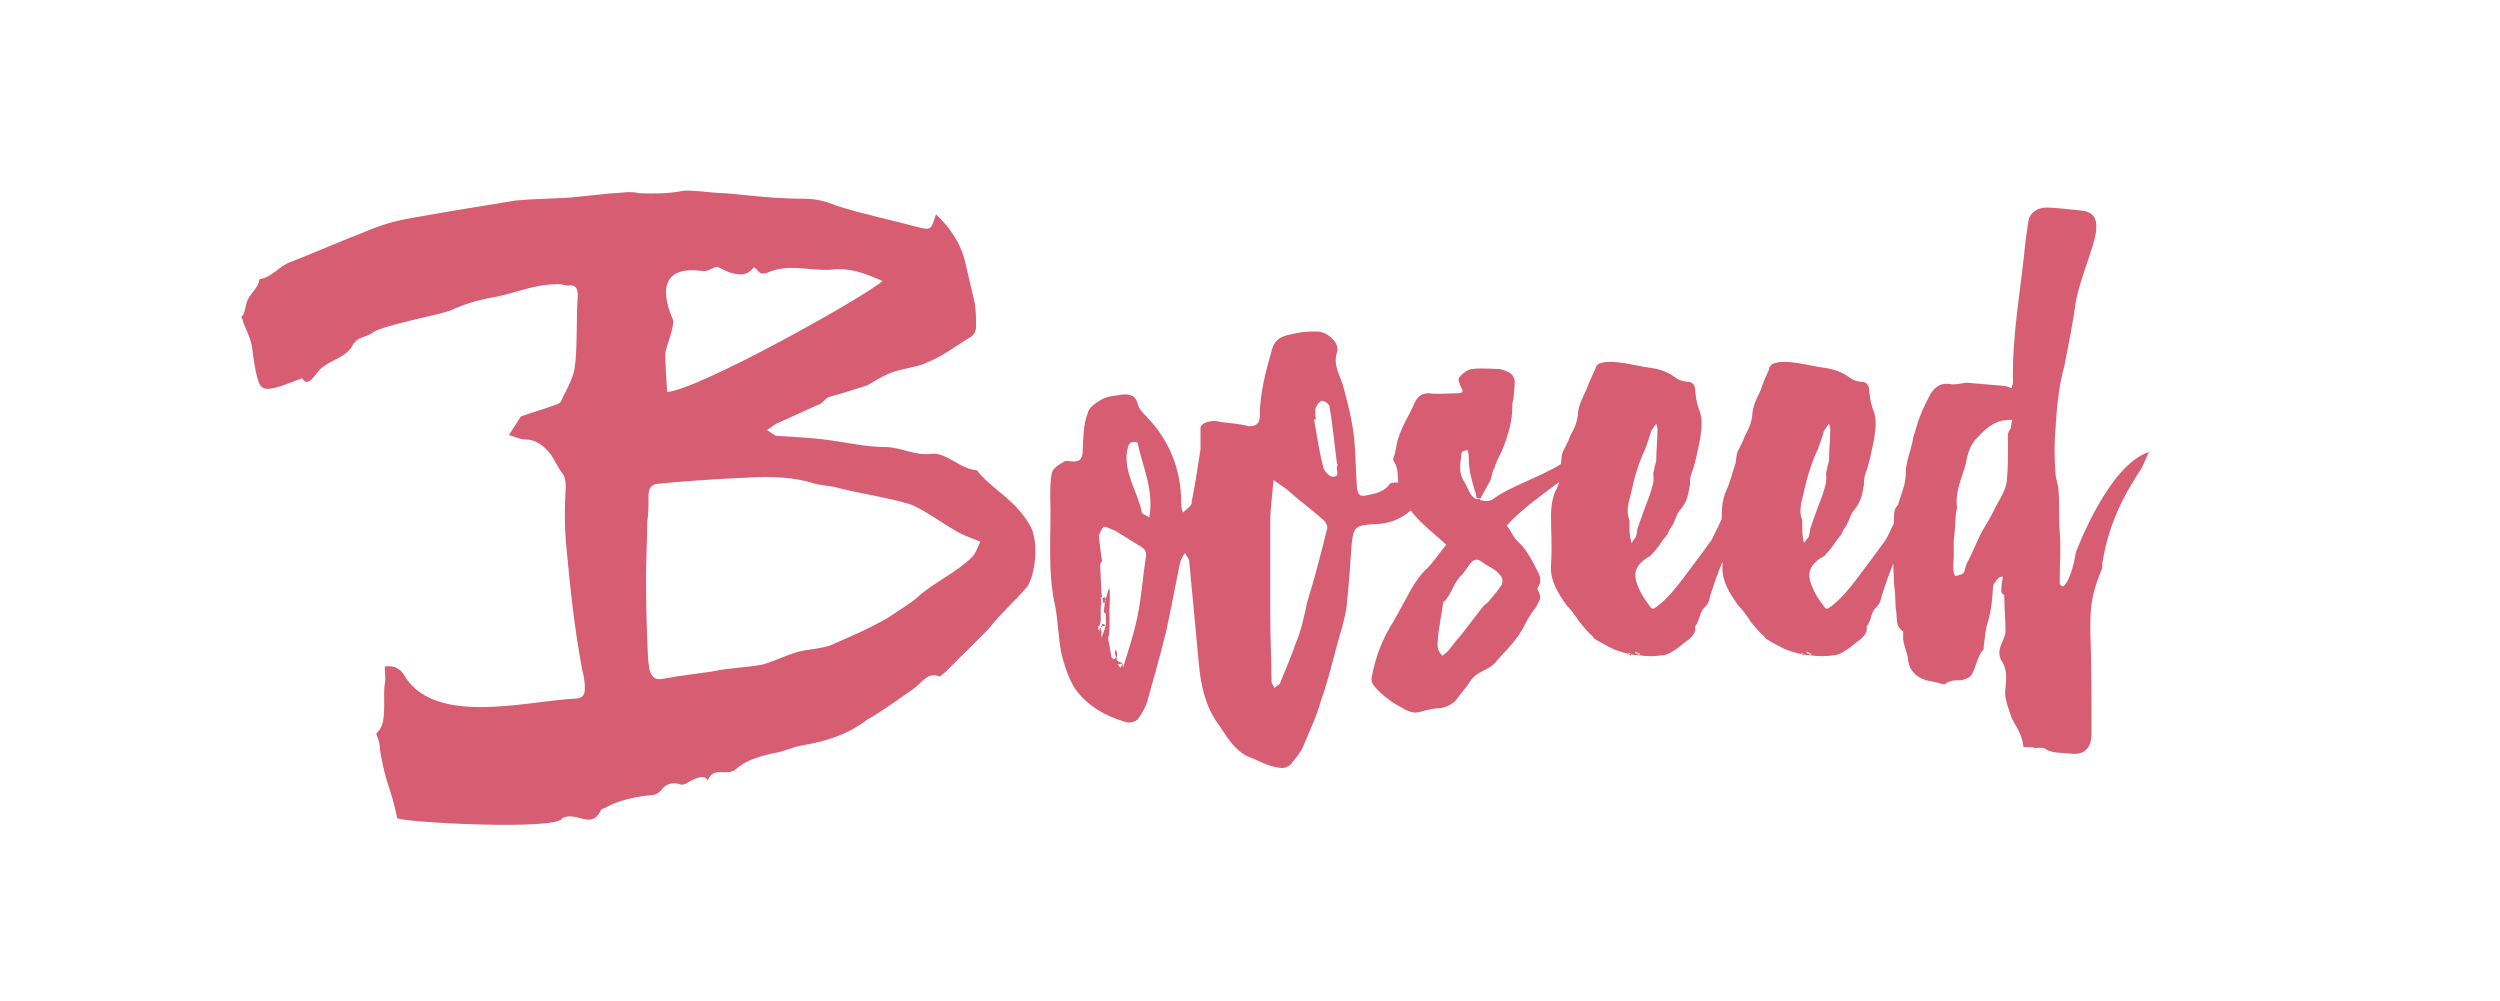
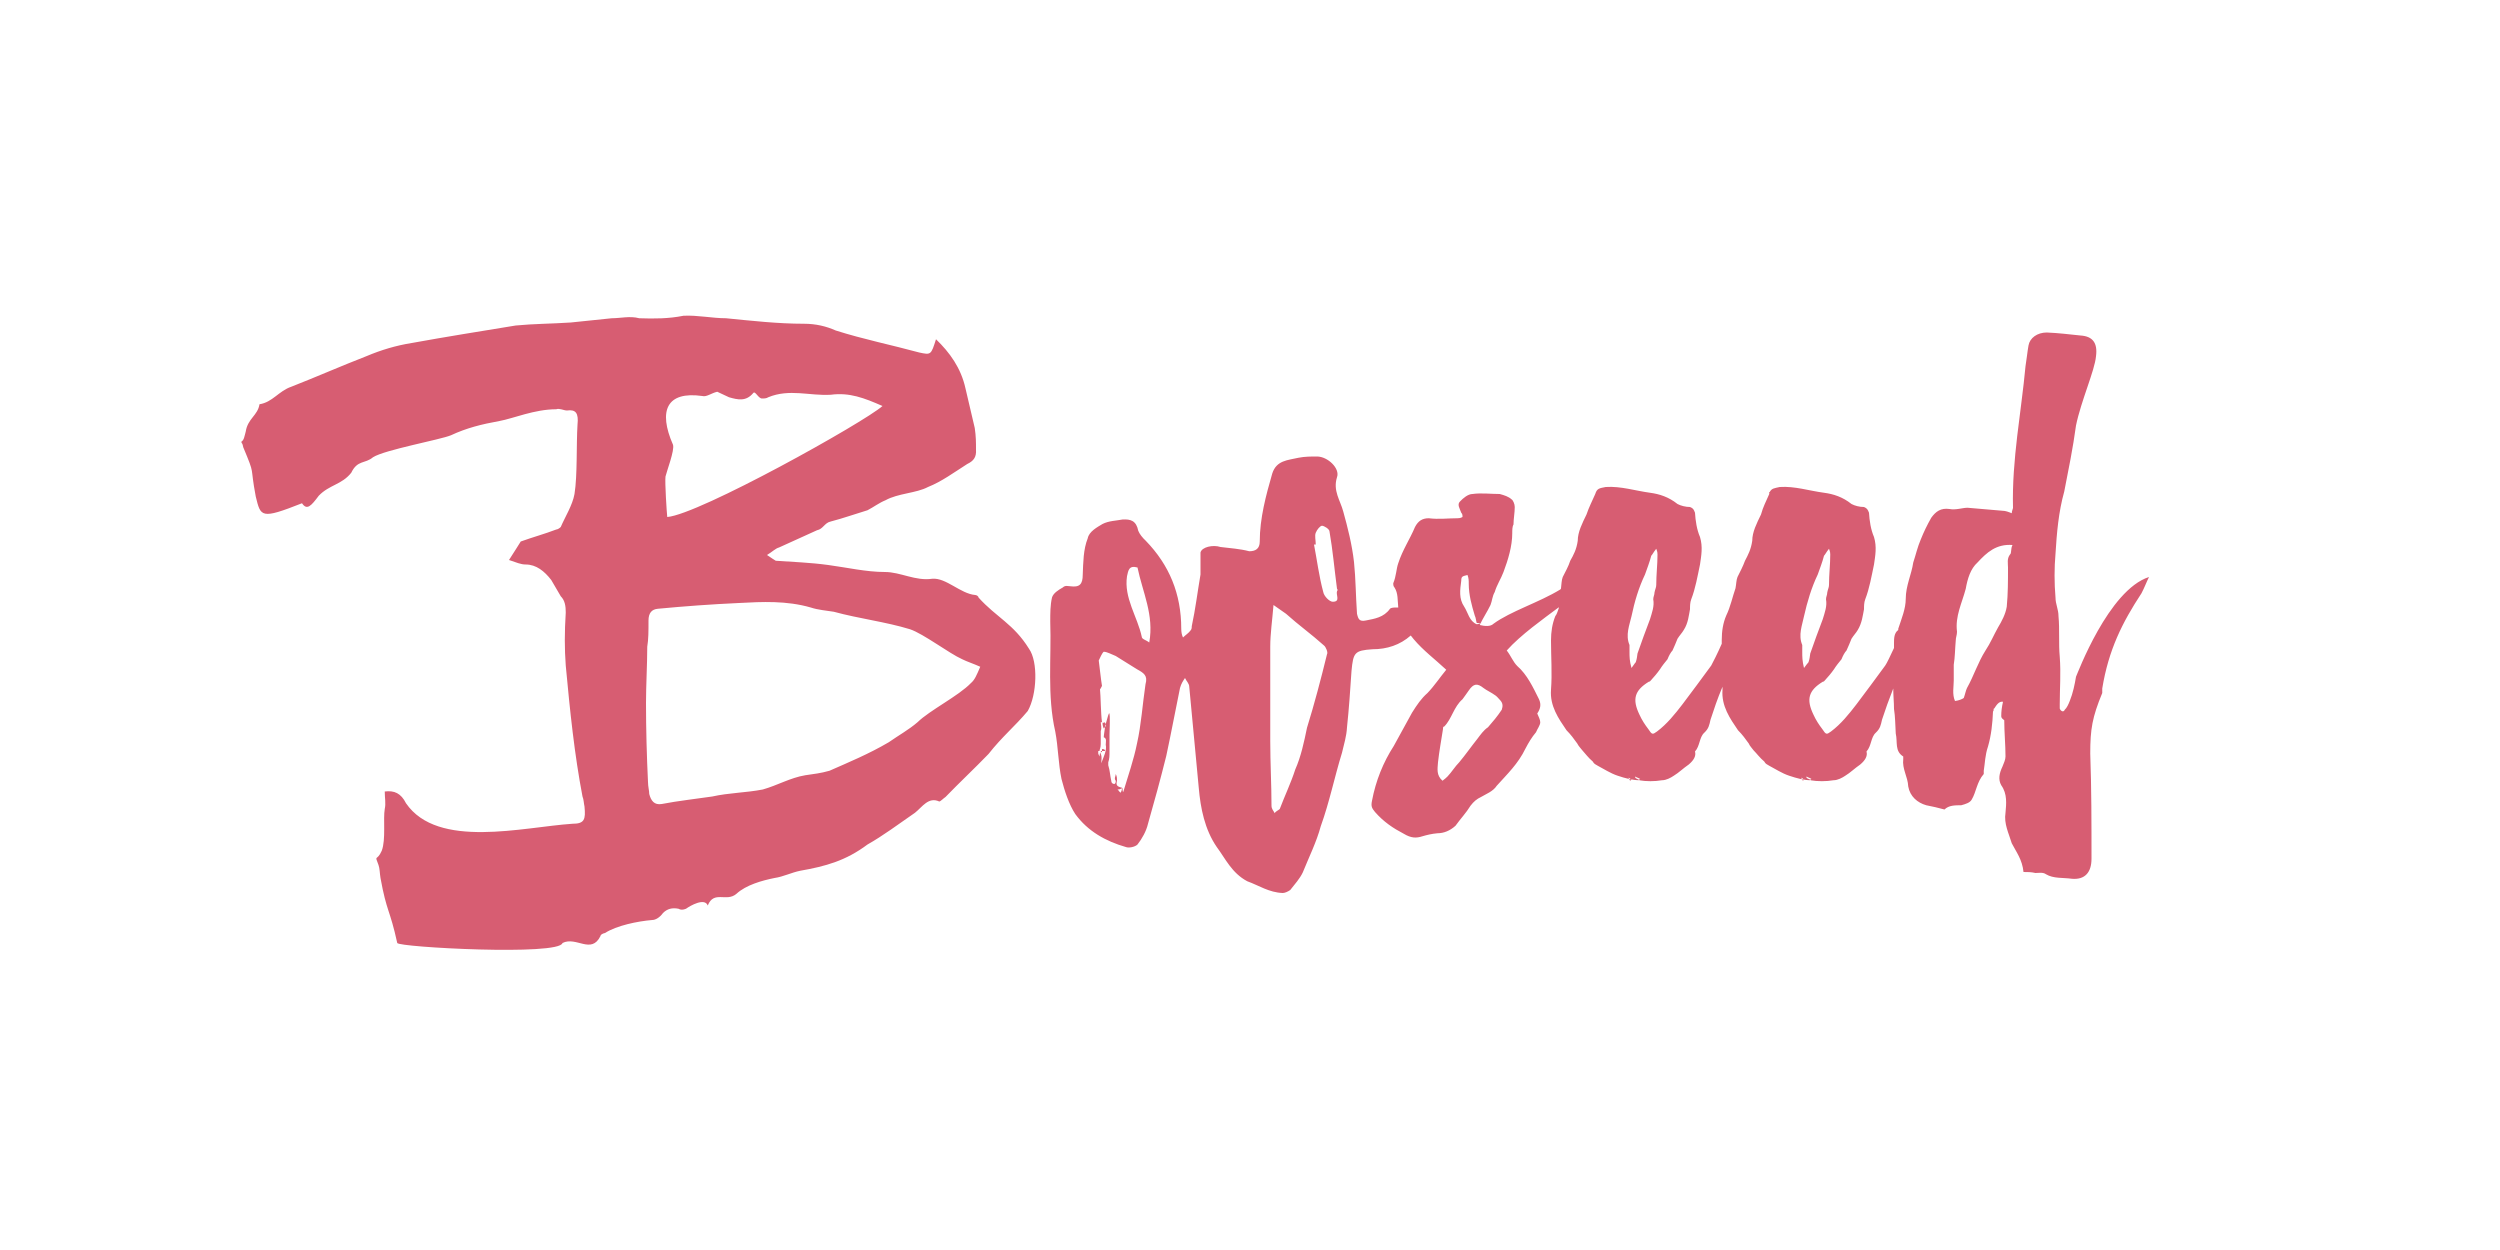
- <svg xmlns="http://www.w3.org/2000/svg" xml:space="preserve" width="100mm" height="40mm" version="1.1" style="shape-rendering:geometricPrecision; text-rendering:geometricPrecision; image-rendering:optimizeQuality; fill-rule:evenodd; clip-rule:evenodd" viewBox="0 0 10000 4000" enable-background="new 0 0 841.9 595.3">
+ <svg xmlns="http://www.w3.org/2000/svg" xml:space="preserve" width="100mm" height="50mm" version="1.1" style="shape-rendering:geometricPrecision; text-rendering:geometricPrecision; image-rendering:optimizeQuality; fill-rule:evenodd; clip-rule:evenodd" viewBox="0 0 10000 5000" enable-background="new 0 0 841.9 595.3">
  <defs>
    <style type="text/css">
   
    .fil0 {fill:#D75D72}
   
  </style>
  </defs>
  <g id="Слой_x0020_1">
    <g id="Booseed_2_">
      <g>
-         <path class="fil0" d="M3914 1890c0,-5 -8,-10 -13,-10 -59,-5 -117,-70 -172,-65 -67,10 -127,-27 -189,-27 -75,0 -152,-18 -227,-28 -73,-10 -140,-12 -210,-17 -7,-5 -17,-10 -35,-23 20,-12 35,-27 48,-30l152 -69c25,-5 30,-30 55,-35 50,-13 97,-30 147,-45 25,-13 47,-30 72,-40 50,-28 123,-28 170,-53 55,-22 102,-57 157,-92 25,-12 37,-27 35,-57 0,-30 0,-53 -5,-87l-37 -158c-18,-82 -63,-144 -118,-197 -20,63 -20,63 -67,53 -110,-30 -224,-53 -334,-88 -38,-17 -80,-27 -127,-27 -105,0 -210,-12 -312,-22 -55,0 -115,-13 -170,-10 -60,12 -117,12 -177,10 -37,-10 -75,0 -110,0 -55,5 -109,12 -164,17 -75,5 -148,5 -220,12 -140,23 -279,45 -416,70 -63,10 -123,28 -182,53 -103,40 -198,82 -300,122 -50,17 -75,62 -127,70 -7,45 -47,57 -55,109 -5,18 -7,35 -17,40l0 5c5,5 5,10 7,18 50,120 25,65 50,197 20,82 20,92 185,27 20,30 37,10 67,-30 42,-44 92,-44 130,-92 25,-52 55,-35 87,-62 47,-30 269,-70 312,-88 62,-29 122,-44 194,-57 55,-10 140,-47 227,-47 13,-5 30,5 43,5 35,-5 47,10 42,57 -5,80 0,202 -12,277 -8,45 -38,92 -55,132 -5,5 -13,10 -18,10 -47,18 -92,30 -142,48 -7,12 -25,39 -47,74 30,10 47,18 67,18 42,0 75,27 102,62l38 65c17,17 20,40 20,65 -5,80 -5,145 0,212 17,184 35,357 67,524 5,12 5,27 8,40 5,52 0,69 -48,69 -197,13 -539,103 -666,-82 -20,-40 -47,-52 -85,-47 0,27 5,47 0,70 -7,39 5,122 -12,167 -20,45 -30,12 -13,57 5,13 5,35 8,52 25,138 37,123 67,260 5,17 649,52 661,0 55,-28 115,47 152,-28 0,-5 8,-10 18,-12 47,-30 130,-47 189,-52 13,0 30,-10 43,-28 17,-17 37,-22 62,-17 8,5 18,5 30,0 18,-13 75,-45 87,-13 25,-62 75,-12 115,-47 38,-35 102,-53 152,-63 35,-5 68,-22 103,-29 102,-18 182,-40 269,-105 62,-35 122,-80 190,-127 29,-23 54,-65 97,-45 5,0 17,-13 25,-18 55,-57 117,-115 172,-172 55,-70 105,-110 157,-172 37,-65 42,-197 5,-249 -62,-100 -130,-125 -202,-205zm-1252 -484c5,-22 37,-105 30,-127 -60,-137 -25,-215 117,-195 17,5 37,-12 60,-17l47 22c35,10 68,18 97,-17 8,-10 20,22 35,22 8,0 18,0 25,-5 85,-35 165,-5 250,-10 75,-10 134,13 207,45 -73,65 -734,434 -861,444 -2,-17 -10,-139 -7,-162zm1222 826c-50,52 -165,109 -214,157 -35,30 -75,52 -115,80 -80,47 -160,80 -237,114 -35,10 -63,13 -97,18 -60,10 -110,40 -170,57 -67,13 -135,13 -202,28 -67,10 -135,17 -202,30 -30,5 -43,-13 -50,-40 0,-13 -5,-30 -5,-48 -5,-102 -8,-212 -8,-316 0,-70 5,-155 5,-225 5,-30 5,-62 5,-105 0,-30 13,-45 38,-47 105,-10 214,-18 324,-23 92,-5 190,-10 287,18 30,10 62,12 92,17 103,28 207,40 305,70 54,18 157,97 209,120 20,10 43,17 72,30 -15,35 -22,52 -37,65zm519 272c0,5 5,5 5,5l0 -5 -5 0zm5 -8l0 8 12 0c0,-3 0,-8 -12,-8zm7 -105l-5 0c0,13 5,23 5,23l8 -10c0,-10 -3,-18 -8,-13zm2098 220c5,5 5,10 8,12l5 -5c-5,-2 -8,-7 -13,-7zm691 0c5,5 5,10 8,12l4 -5c-4,-2 -7,-7 -12,-7zm1100 -404c-5,30 -12,65 -25,97 -5,13 -12,28 -20,35 -5,12 -17,5 -20,-5l0 -17c0,-63 5,-123 0,-190 -5,-52 0,-110 -5,-162 0,-28 -12,-48 -12,-75 -5,-57 -5,-120 0,-175 5,-82 12,-167 35,-249 17,-87 35,-175 47,-264 20,-98 75,-220 80,-277 7,-53 -13,-80 -62,-83 -48,-5 -88,-10 -135,-12 -38,0 -68,22 -73,52 -5,28 -7,53 -12,83 -17,184 -55,374 -50,566 0,5 -5,12 -5,22 -12,-5 -25,-10 -37,-10l-140 -12c-20,0 -47,10 -72,5 -35,-5 -55,10 -73,35 -17,30 -30,57 -42,87 -13,30 -20,62 -30,92 -7,48 -30,93 -30,145 0,40 -17,80 -30,120l0 5c-17,12 -17,35 -17,52 0,8 0,13 0,20 -15,32 -28,60 -35,70 -38,52 -75,102 -115,155 -30,39 -62,79 -102,109 -18,13 -20,13 -35,-10 -13,-17 -25,-35 -35,-57 -30,-62 -20,-97 37,-132 0,0 5,0 8,-5 12,-13 25,-28 37,-45 8,-13 20,-28 30,-40 5,-13 13,-28 20,-35 8,-17 13,-30 20,-47 8,-13 18,-23 25,-35 17,-28 20,-58 25,-83 0,-12 0,-27 5,-40 17,-44 25,-92 35,-139 5,-35 12,-70 0,-110 -13,-30 -18,-65 -20,-97 -5,-13 -8,-18 -20,-23 -18,0 -37,-5 -50,-12 -35,-28 -72,-40 -110,-45 -60,-8 -117,-27 -177,-23 -22,5 -32,5 -40,20l-2 0 0 8c-13,30 -25,52 -33,82 -17,35 -35,70 -35,105 -5,35 -17,57 -29,80 -8,22 -20,45 -30,65 -5,12 -5,30 -8,45 -12,34 -20,74 -37,109 -13,30 -18,63 -18,98 0,5 0,10 0,15 -17,39 -35,74 -42,87 -38,52 -75,102 -115,155 -30,39 -62,79 -102,109 -18,13 -20,13 -35,-10 -13,-17 -25,-35 -35,-57 -30,-62 -20,-97 37,-132 0,0 5,0 8,-5 12,-13 25,-28 37,-45 8,-13 20,-28 30,-40 5,-13 13,-28 20,-35 8,-17 13,-30 20,-47 8,-13 18,-23 25,-35 18,-28 20,-58 25,-83 0,-12 0,-27 5,-40 17,-44 25,-92 35,-139 5,-35 12,-70 0,-110 -13,-30 -18,-65 -20,-97 -5,-13 -7,-18 -20,-23 -17,0 -37,-5 -50,-12 -35,-28 -72,-40 -110,-45 -59,-8 -117,-27 -177,-23 -25,5 -35,5 -42,28 -13,30 -25,52 -35,82 -17,35 -35,70 -35,105 -5,35 -17,57 -30,80 -7,22 -20,45 -30,65 -5,12 -5,30 -7,45 0,2 0,2 -3,5 -85,52 -199,87 -267,137 -12,12 -35,10 -55,5 13,-28 30,-53 43,-80 7,-18 7,-35 17,-52 8,-28 25,-53 35,-80 18,-48 35,-103 35,-155 0,-12 0,-27 5,-35 0,-22 5,-47 5,-70 0,-12 -7,-27 -12,-30 -13,-12 -30,-17 -48,-22 -35,0 -75,-5 -109,0 -18,0 -38,17 -50,30 -13,12 0,30 5,45 5,5 5,10 5,17 -8,5 -18,5 -20,5 -38,0 -75,5 -115,0 -25,0 -42,10 -55,35 -20,48 -50,92 -67,145 -8,22 -8,52 -20,80 0,5 0,12 5,17 15,23 12,52 15,80 -3,0 -5,0 -8,0 -7,0 -20,0 -25,5 -25,35 -62,40 -97,47 -25,5 -30,-5 -35,-27 -5,-70 -5,-140 -12,-207 -8,-70 -25,-137 -43,-202 -12,-45 -42,-83 -25,-137 13,-35 -37,-83 -80,-83 -24,0 -49,0 -74,5 -43,10 -88,10 -105,63 -25,87 -50,179 -50,272 0,29 -17,39 -42,39 -38,-10 -75,-12 -115,-17 -30,-10 -75,0 -80,22l0 88c-12,70 -20,137 -35,207 0,5 0,12 -5,17 -7,10 -20,18 -30,28 -5,-10 -7,-23 -7,-35 0,-140 -48,-255 -142,-352 -13,-12 -25,-27 -30,-40 -8,-40 -30,-47 -63,-45 -25,5 -55,5 -80,18 -20,12 -54,30 -59,57 -18,45 -18,97 -20,145 0,40 -13,52 -50,47 -8,0 -20,-5 -30,5 -18,10 -38,23 -43,40 -7,30 -7,62 -7,97 5,145 -13,295 20,439 12,63 12,128 25,190 12,47 30,102 55,140 50,69 122,109 202,132 12,5 37,0 47,-10 18,-23 35,-53 42,-83 25,-87 50,-179 73,-271 20,-93 37,-185 55,-272 5,-18 12,-28 20,-40 5,12 17,22 17,35 13,137 25,267 38,404 7,82 24,167 72,237 35,47 60,104 122,137 47,17 87,45 142,47 8,0 20,-5 30,-12 18,-23 38,-45 50,-70 25,-62 55,-122 72,-185 35,-97 55,-197 85,-294 8,-35 18,-65 20,-102 8,-75 13,-150 18,-225 7,-74 12,-82 84,-87 58,0 110,-17 153,-55 5,5 7,10 12,15 38,45 85,80 130,122 -25,30 -48,65 -75,93 -25,22 -42,47 -62,79 -25,45 -48,88 -73,133 -42,65 -72,139 -87,219 -5,23 0,30 12,45 35,40 73,65 115,87 30,18 50,18 75,10 17,-5 37,-10 60,-12 25,0 50,-10 72,-30 20,-28 43,-52 60,-80 13,-17 25,-27 42,-35 20,-12 48,-22 63,-45 42,-47 85,-87 115,-149 12,-23 25,-45 42,-65 5,-13 17,-28 17,-40 0,-10 -7,-23 -12,-35 12,-18 17,-35 7,-57 -24,-48 -47,-98 -87,-133 -17,-17 -25,-40 -42,-62 55,-62 147,-127 207,-172 0,0 0,0 2,0 -5,12 -7,25 -15,35 -12,30 -17,62 -17,97 0,65 5,132 0,197 -5,65 30,115 62,162 18,18 30,35 43,53 5,10 12,17 20,27 12,13 24,30 42,45 5,10 12,12 20,17 25,13 50,30 80,40 30,10 60,18 87,18 -5,-5 -12,-5 -17,-10l0 -5c7,5 12,5 20,10 -5,0 -5,5 -5,5 29,5 62,5 92,0 17,0 35,-10 47,-18 20,-12 38,-30 60,-45 20,-17 30,-34 25,-52 20,-22 17,-57 37,-75 18,-17 20,-30 25,-52 13,-40 28,-85 48,-132 0,5 0,7 0,12 -5,65 30,115 62,162 18,18 30,35 43,53 4,10 12,17 19,27 13,13 25,30 43,45 5,10 12,12 20,17 25,13 50,30 80,40 30,10 59,18 87,18 -5,-5 -13,-5 -18,-10l0 -5c8,5 13,5 20,10 -5,0 -5,5 -5,5 30,5 63,5 93,0 17,0 35,-10 47,-18 20,-12 38,-30 60,-45 20,-17 30,-34 25,-52 20,-22 17,-57 37,-75 18,-17 20,-30 25,-52 13,-40 28,-82 45,-125 0,28 3,55 3,82 5,30 5,65 7,98 8,35 -5,70 30,92l0 10c-5,40 18,70 20,110 7,40 37,65 72,75 25,5 48,10 73,17 17,-17 42,-17 67,-17 18,-5 35,-10 42,-23 18,-30 20,-70 48,-102l0 -13c5,-30 5,-62 17,-97 13,-45 18,-92 20,-140 5,-5 0,-12 5,-12 8,-12 18,-30 35,-27 -5,22 -7,39 -7,57 0,10 7,12 12,17 0,48 5,98 5,145 0,13 -7,27 -12,40 -13,27 -18,52 -5,75 25,35 20,75 17,110 -7,44 13,82 25,122 18,35 42,65 47,115 18,0 30,0 48,4 12,0 30,-4 42,5 30,18 68,13 103,18 54,5 79,-27 79,-80 0,-140 0,-282 -5,-421 0,-98 8,-145 48,-242l0 -18c25,-154 80,-264 157,-381 12,-23 20,-45 30,-65 -162,52 -287,389 -292,399zm-3821 464c-8,-5 -8,-10 -13,-13 5,0 8,0 18,-5 0,10 -5,15 -5,18zm99 -434c-12,80 -17,162 -34,237 -13,65 -35,127 -55,194 -5,-5 0,-12 -5,-17 -20,-5 -25,-10 -20,-28 0,-10 0,-17 -5,-27 0,10 -8,17 0,27 0,5 0,10 -5,13 -8,0 -13,-5 -13,-13 -5,-22 -5,-40 -12,-62l0 -12c5,-13 5,-28 5,-40l0 -70c5,-145 -5,-70 -18,-35 0,12 -5,35 -5,45 13,5 8,17 8,30 5,22 -8,47 -18,74 0,-12 5,-27 -5,-44 0,7 -2,12 -2,17 0,-2 -3,-5 -5,-12l0 -10 5 0c0,-5 5,-13 5,-28l0 -40 0 -12c5,-13 0,-25 0,-38 0,3 0,3 5,3 -5,-35 -5,-105 -8,-132 5,-5 5,-10 8,-13 -5,-30 -8,-65 -13,-102 5,-10 13,-30 20,-35 13,0 30,10 48,17 30,18 55,35 85,53 27,15 44,25 34,60zm15 -167c-12,-10 -30,-13 -30,-23 -17,-80 -72,-155 -59,-242 5,-22 7,-45 42,-35 20,98 67,190 47,300zm711 47c-25,102 -50,197 -80,294 -12,58 -24,115 -47,167 -17,53 -42,105 -62,158 -5,5 -18,10 -20,17 -5,-10 -13,-17 -13,-30 0,-82 -5,-172 -5,-259l0 -377c0,-52 8,-105 13,-167l50 35c50,45 102,82 152,127 7,5 17,28 12,35zm23 -210c-13,0 -35,-22 -38,-39 -17,-63 -25,-128 -37,-190l7 0c0,-17 -5,-35 0,-47 5,-13 18,-28 25,-28 8,0 30,13 30,23 13,74 20,154 30,229 5,5 0,10 0,10 -5,15 15,42 -17,42zm514 -84c0,-18 5,-18 25,-23 5,13 5,23 5,35 0,45 12,87 24,127 5,10 5,23 8,30l20 0c-8,0 -13,5 -20,5 -30,-12 -35,-47 -50,-70 -22,-32 -17,-67 -12,-104zm162 516c-18,27 -35,47 -55,70 -18,12 -30,30 -43,47 -24,30 -47,63 -72,93 -17,17 -30,39 -47,57 -5,5 -13,12 -20,17 -25,-22 -20,-47 -18,-74 5,-45 13,-88 20,-133 0,-5 0,-10 5,-10 30,-30 38,-79 73,-109 7,-10 17,-23 25,-35 19,-28 34,-30 59,-10 13,10 30,17 48,30 7,5 12,12 17,17 13,13 13,25 8,40zm536 -190c-5,5 -7,10 -17,23 -8,-28 -8,-45 -8,-65l0 -27c-17,-40 0,-80 8,-115 12,-58 29,-115 54,-167 8,-23 18,-48 25,-75 5,-5 8,-13 20,-28 5,13 5,18 5,23 0,40 -5,80 -5,122 0,10 -5,18 -7,30 0,10 -5,17 -5,27 5,28 -5,53 -13,80 -17,45 -35,93 -50,137 -2,13 -2,20 -7,35zm691 0c-5,5 -8,10 -18,23 -7,-28 -7,-45 -7,-65l0 -27c-17,-40 0,-80 7,-115 13,-58 30,-115 55,-167 8,-23 18,-48 25,-75 5,-5 8,-13 20,-28 5,13 5,18 5,23 0,40 -5,80 -5,122 0,10 -5,18 -7,30 0,10 -5,17 -5,27 5,28 -5,53 -13,80 -17,45 -35,93 -50,137 -2,13 -2,20 -7,35zm806 -431c-13,17 -8,35 -8,52 0,53 0,105 -5,157 -5,30 -20,58 -35,83 -17,30 -30,62 -50,92 -30,47 -47,102 -74,150 -5,10 -8,27 -13,40 -7,5 -20,10 -35,12 -12,-27 -5,-57 -5,-82l0 -63c5,-30 5,-64 8,-97 0,-12 5,-22 5,-35 -8,-62 20,-115 35,-172 7,-40 19,-80 47,-105 37,-40 75,-75 140,-70 -8,15 -3,33 -10,38z" />
+         <path class="fil0" d="M3914 2390c0,-5 -8,-10 -13,-10 -59,-5 -117,-70 -172,-65 -67,10 -127,-27 -189,-27 -75,0 -152,-18 -227,-28 -73,-10 -140,-12 -210,-17 -7,-5 -17,-10 -35,-23 20,-12 35,-27 48,-30l152 -69c25,-5 30,-30 55,-35 50,-13 97,-30 147,-45 25,-13 47,-30 72,-40 50,-28 123,-28 170,-53 55,-22 102,-57 157,-92 25,-12 37,-27 35,-57 0,-30 0,-53 -5,-87l-37 -158c-18,-82 -63,-144 -118,-197 -20,63 -20,63 -67,53 -110,-30 -224,-53 -334,-88 -38,-17 -80,-27 -127,-27 -105,0 -210,-12 -312,-22 -55,0 -115,-13 -170,-10 -60,12 -117,12 -177,10 -37,-10 -75,0 -110,0 -55,5 -109,12 -164,17 -75,5 -148,5 -220,12 -140,23 -279,45 -416,70 -63,10 -123,28 -182,53 -103,40 -198,82 -300,122 -50,17 -75,62 -127,70 -7,45 -47,57 -55,109 -5,18 -7,35 -17,40l0 5c5,5 5,10 7,18 50,120 25,65 50,197 20,82 20,92 185,27 20,30 37,10 67,-30 42,-44 92,-44 130,-92 25,-52 55,-35 87,-62 47,-30 269,-70 312,-88 62,-29 122,-44 194,-57 55,-10 140,-47 227,-47 13,-5 30,5 43,5 35,-5 47,10 42,57 -5,80 0,202 -12,277 -8,45 -38,92 -55,132 -5,5 -13,10 -18,10 -47,18 -92,30 -142,48 -7,12 -25,39 -47,74 30,10 47,18 67,18 42,0 75,27 102,62l38 65c17,17 20,40 20,65 -5,80 -5,145 0,212 17,184 35,357 67,524 5,12 5,27 8,40 5,52 0,69 -48,69 -197,13 -539,103 -666,-82 -20,-40 -47,-52 -85,-47 0,27 5,47 0,70 -7,39 5,122 -12,167 -20,45 -30,12 -13,57 5,13 5,35 8,52 25,138 37,123 67,260 5,17 649,52 661,0 55,-28 115,47 152,-28 0,-5 8,-10 18,-12 47,-30 130,-47 189,-52 13,0 30,-10 43,-28 17,-17 37,-22 62,-17 8,5 18,5 30,0 18,-13 75,-45 87,-13 25,-62 75,-12 115,-47 38,-35 102,-53 152,-63 35,-5 68,-22 103,-29 102,-18 182,-40 269,-105 62,-35 122,-80 190,-127 29,-23 54,-65 97,-45 5,0 17,-13 25,-18 55,-57 117,-115 172,-172 55,-70 105,-110 157,-172 37,-65 42,-197 5,-249 -62,-100 -130,-125 -202,-205zm-1252 -484c5,-22 37,-105 30,-127 -60,-137 -25,-215 117,-195 17,5 37,-12 60,-17l47 22c35,10 68,18 97,-17 8,-10 20,22 35,22 8,0 18,0 25,-5 85,-35 165,-5 250,-10 75,-10 134,13 207,45 -73,65 -734,434 -861,444 -2,-17 -10,-139 -7,-162zm1222 826c-50,52 -165,109 -214,157 -35,30 -75,52 -115,80 -80,47 -160,80 -237,114 -35,10 -63,13 -97,18 -60,10 -110,40 -170,57 -67,13 -135,13 -202,28 -67,10 -135,17 -202,30 -30,5 -43,-13 -50,-40 0,-13 -5,-30 -5,-48 -5,-102 -8,-212 -8,-316 0,-70 5,-155 5,-225 5,-30 5,-62 5,-105 0,-30 13,-45 38,-47 105,-10 214,-18 324,-23 92,-5 190,-10 287,18 30,10 62,12 92,17 103,28 207,40 305,70 54,18 157,97 209,120 20,10 43,17 72,30 -15,35 -22,52 -37,65zm519 272c0,5 5,5 5,5l0 -5 -5 0zm5 -8l0 8 12 0c0,-3 0,-8 -12,-8zm7 -105l-5 0c0,13 5,23 5,23l8 -10c0,-10 -3,-18 -8,-13zm2098 220c5,5 5,10 8,12l5 -5c-5,-2 -8,-7 -13,-7zm691 0c5,5 5,10 8,12l4 -5c-4,-2 -7,-7 -12,-7zm1100 -404c-5,30 -12,65 -25,97 -5,13 -12,28 -20,35 -5,12 -17,5 -20,-5l0 -17c0,-63 5,-123 0,-190 -5,-52 0,-110 -5,-162 0,-28 -12,-48 -12,-75 -5,-57 -5,-120 0,-175 5,-82 12,-167 35,-249 17,-87 35,-175 47,-264 20,-98 75,-220 80,-277 7,-53 -13,-80 -62,-83 -48,-5 -88,-10 -135,-12 -38,0 -68,22 -73,52 -5,28 -7,53 -12,83 -17,184 -55,374 -50,566 0,5 -5,12 -5,22 -12,-5 -25,-10 -37,-10l-140 -12c-20,0 -47,10 -72,5 -35,-5 -55,10 -73,35 -17,30 -30,57 -42,87 -13,30 -20,62 -30,92 -7,48 -30,93 -30,145 0,40 -17,80 -30,120l0 5c-17,12 -17,35 -17,52 0,8 0,13 0,20 -15,32 -28,60 -35,70 -38,52 -75,102 -115,155 -30,39 -62,79 -102,109 -18,13 -20,13 -35,-10 -13,-17 -25,-35 -35,-57 -30,-62 -20,-97 37,-132 0,0 5,0 8,-5 12,-13 25,-28 37,-45 8,-13 20,-28 30,-40 5,-13 13,-28 20,-35 8,-17 13,-30 20,-47 8,-13 18,-23 25,-35 17,-28 20,-58 25,-83 0,-12 0,-27 5,-40 17,-44 25,-92 35,-139 5,-35 12,-70 0,-110 -13,-30 -18,-65 -20,-97 -5,-13 -8,-18 -20,-23 -18,0 -37,-5 -50,-12 -35,-28 -72,-40 -110,-45 -60,-8 -117,-27 -177,-23 -22,5 -32,5 -40,20l-2 0 0 8c-13,30 -25,52 -33,82 -17,35 -35,70 -35,105 -5,35 -17,57 -29,80 -8,22 -20,45 -30,65 -5,12 -5,30 -8,45 -12,34 -20,74 -37,109 -13,30 -18,63 -18,98 0,5 0,10 0,15 -17,39 -35,74 -42,87 -38,52 -75,102 -115,155 -30,39 -62,79 -102,109 -18,13 -20,13 -35,-10 -13,-17 -25,-35 -35,-57 -30,-62 -20,-97 37,-132 0,0 5,0 8,-5 12,-13 25,-28 37,-45 8,-13 20,-28 30,-40 5,-13 13,-28 20,-35 8,-17 13,-30 20,-47 8,-13 18,-23 25,-35 18,-28 20,-58 25,-83 0,-12 0,-27 5,-40 17,-44 25,-92 35,-139 5,-35 12,-70 0,-110 -13,-30 -18,-65 -20,-97 -5,-13 -7,-18 -20,-23 -17,0 -37,-5 -50,-12 -35,-28 -72,-40 -110,-45 -59,-8 -117,-27 -177,-23 -25,5 -35,5 -42,28 -13,30 -25,52 -35,82 -17,35 -35,70 -35,105 -5,35 -17,57 -30,80 -7,22 -20,45 -30,65 -5,12 -5,30 -7,45 0,2 0,2 -3,5 -85,52 -199,87 -267,137 -12,12 -35,10 -55,5 13,-28 30,-53 43,-80 7,-18 7,-35 17,-52 8,-28 25,-53 35,-80 18,-48 35,-103 35,-155 0,-12 0,-27 5,-35 0,-22 5,-47 5,-70 0,-12 -7,-27 -12,-30 -13,-12 -30,-17 -48,-22 -35,0 -75,-5 -109,0 -18,0 -38,17 -50,30 -13,12 0,30 5,45 5,5 5,10 5,17 -8,5 -18,5 -20,5 -38,0 -75,5 -115,0 -25,0 -42,10 -55,35 -20,48 -50,92 -67,145 -8,22 -8,52 -20,80 0,5 0,12 5,17 15,23 12,52 15,80 -3,0 -5,0 -8,0 -7,0 -20,0 -25,5 -25,35 -62,40 -97,47 -25,5 -30,-5 -35,-27 -5,-70 -5,-140 -12,-207 -8,-70 -25,-137 -43,-202 -12,-45 -42,-83 -25,-137 13,-35 -37,-83 -80,-83 -24,0 -49,0 -74,5 -43,10 -88,10 -105,63 -25,87 -50,179 -50,272 0,29 -17,39 -42,39 -38,-10 -75,-12 -115,-17 -30,-10 -75,0 -80,22l0 88c-12,70 -20,137 -35,207 0,5 0,12 -5,17 -7,10 -20,18 -30,28 -5,-10 -7,-23 -7,-35 0,-140 -48,-255 -142,-352 -13,-12 -25,-27 -30,-40 -8,-40 -30,-47 -63,-45 -25,5 -55,5 -80,18 -20,12 -54,30 -59,57 -18,45 -18,97 -20,145 0,40 -13,52 -50,47 -8,0 -20,-5 -30,5 -18,10 -38,23 -43,40 -7,30 -7,62 -7,97 5,145 -13,295 20,439 12,63 12,128 25,190 12,47 30,102 55,140 50,69 122,109 202,132 12,5 37,0 47,-10 18,-23 35,-53 42,-83 25,-87 50,-179 73,-271 20,-93 37,-185 55,-272 5,-18 12,-28 20,-40 5,12 17,22 17,35 13,137 25,267 38,404 7,82 24,167 72,237 35,47 60,104 122,137 47,17 87,45 142,47 8,0 20,-5 30,-12 18,-23 38,-45 50,-70 25,-62 55,-122 72,-185 35,-97 55,-197 85,-294 8,-35 18,-65 20,-102 8,-75 13,-150 18,-225 7,-74 12,-82 84,-87 58,0 110,-17 153,-55 5,5 7,10 12,15 38,45 85,80 130,122 -25,30 -48,65 -75,93 -25,22 -42,47 -62,79 -25,45 -48,88 -73,133 -42,65 -72,139 -87,219 -5,23 0,30 12,45 35,40 73,65 115,87 30,18 50,18 75,10 17,-5 37,-10 60,-12 25,0 50,-10 72,-30 20,-28 43,-52 60,-80 13,-17 25,-27 42,-35 20,-12 48,-22 63,-45 42,-47 85,-87 115,-149 12,-23 25,-45 42,-65 5,-13 17,-28 17,-40 0,-10 -7,-23 -12,-35 12,-18 17,-35 7,-57 -24,-48 -47,-98 -87,-133 -17,-17 -25,-40 -42,-62 55,-62 147,-127 207,-172 0,0 0,0 2,0 -5,12 -7,25 -15,35 -12,30 -17,62 -17,97 0,65 5,132 0,197 -5,65 30,115 62,162 18,18 30,35 43,53 5,10 12,17 20,27 12,13 24,30 42,45 5,10 12,12 20,17 25,13 50,30 80,40 30,10 60,18 87,18 -5,-5 -12,-5 -17,-10l0 -5c7,5 12,5 20,10 -5,0 -5,5 -5,5 29,5 62,5 92,0 17,0 35,-10 47,-18 20,-12 38,-30 60,-45 20,-17 30,-34 25,-52 20,-22 17,-57 37,-75 18,-17 20,-30 25,-52 13,-40 28,-85 48,-132 0,5 0,7 0,12 -5,65 30,115 62,162 18,18 30,35 43,53 4,10 12,17 19,27 13,13 25,30 43,45 5,10 12,12 20,17 25,13 50,30 80,40 30,10 59,18 87,18 -5,-5 -13,-5 -18,-10l0 -5c8,5 13,5 20,10 -5,0 -5,5 -5,5 30,5 63,5 93,0 17,0 35,-10 47,-18 20,-12 38,-30 60,-45 20,-17 30,-34 25,-52 20,-22 17,-57 37,-75 18,-17 20,-30 25,-52 13,-40 28,-82 45,-125 0,28 3,55 3,82 5,30 5,65 7,98 8,35 -5,70 30,92l0 10c-5,40 18,70 20,110 7,40 37,65 72,75 25,5 48,10 73,17 17,-17 42,-17 67,-17 18,-5 35,-10 42,-23 18,-30 20,-70 48,-102l0 -13c5,-30 5,-62 17,-97 13,-45 18,-92 20,-140 5,-5 0,-12 5,-12 8,-12 18,-30 35,-27 -5,22 -7,39 -7,57 0,10 7,12 12,17 0,48 5,98 5,145 0,13 -7,27 -12,40 -13,27 -18,52 -5,75 25,35 20,75 17,110 -7,44 13,82 25,122 18,35 42,65 47,115 18,0 30,0 48,4 12,0 30,-4 42,5 30,18 68,13 103,18 54,5 79,-27 79,-80 0,-140 0,-282 -5,-421 0,-98 8,-145 48,-242l0 -18c25,-154 80,-264 157,-381 12,-23 20,-45 30,-65 -162,52 -287,389 -292,399zm-3821 464c-8,-5 -8,-10 -13,-13 5,0 8,0 18,-5 0,10 -5,15 -5,18zm99 -434c-12,80 -17,162 -34,237 -13,65 -35,127 -55,194 -5,-5 0,-12 -5,-17 -20,-5 -25,-10 -20,-28 0,-10 0,-17 -5,-27 0,10 -8,17 0,27 0,5 0,10 -5,13 -8,0 -13,-5 -13,-13 -5,-22 -5,-40 -12,-62l0 -12c5,-13 5,-28 5,-40l0 -70c5,-145 -5,-70 -18,-35 0,12 -5,35 -5,45 13,5 8,17 8,30 5,22 -8,47 -18,74 0,-12 5,-27 -5,-44 0,7 -2,12 -2,17 0,-2 -3,-5 -5,-12l0 -10 5 0c0,-5 5,-13 5,-28l0 -40 0 -12c5,-13 0,-25 0,-38 0,3 0,3 5,3 -5,-35 -5,-105 -8,-132 5,-5 5,-10 8,-13 -5,-30 -8,-65 -13,-102 5,-10 13,-30 20,-35 13,0 30,10 48,17 30,18 55,35 85,53 27,15 44,25 34,60zm15 -167c-12,-10 -30,-13 -30,-23 -17,-80 -72,-155 -59,-242 5,-22 7,-45 42,-35 20,98 67,190 47,300zm711 47c-25,102 -50,197 -80,294 -12,58 -24,115 -47,167 -17,53 -42,105 -62,158 -5,5 -18,10 -20,17 -5,-10 -13,-17 -13,-30 0,-82 -5,-172 -5,-259l0 -377c0,-52 8,-105 13,-167l50 35c50,45 102,82 152,127 7,5 17,28 12,35zm23 -210c-13,0 -35,-22 -38,-39 -17,-63 -25,-128 -37,-190l7 0c0,-17 -5,-35 0,-47 5,-13 18,-28 25,-28 8,0 30,13 30,23 13,74 20,154 30,229 5,5 0,10 0,10 -5,15 15,42 -17,42zm514 -84c0,-18 5,-18 25,-23 5,13 5,23 5,35 0,45 12,87 24,127 5,10 5,23 8,30l20 0c-8,0 -13,5 -20,5 -30,-12 -35,-47 -50,-70 -22,-32 -17,-67 -12,-104zm162 516c-18,27 -35,47 -55,70 -18,12 -30,30 -43,47 -24,30 -47,63 -72,93 -17,17 -30,39 -47,57 -5,5 -13,12 -20,17 -25,-22 -20,-47 -18,-74 5,-45 13,-88 20,-133 0,-5 0,-10 5,-10 30,-30 38,-79 73,-109 7,-10 17,-23 25,-35 19,-28 34,-30 59,-10 13,10 30,17 48,30 7,5 12,12 17,17 13,13 13,25 8,40zm536 -190c-5,5 -7,10 -17,23 -8,-28 -8,-45 -8,-65l0 -27c-17,-40 0,-80 8,-115 12,-58 29,-115 54,-167 8,-23 18,-48 25,-75 5,-5 8,-13 20,-28 5,13 5,18 5,23 0,40 -5,80 -5,122 0,10 -5,18 -7,30 0,10 -5,17 -5,27 5,28 -5,53 -13,80 -17,45 -35,93 -50,137 -2,13 -2,20 -7,35zm691 0c-5,5 -8,10 -18,23 -7,-28 -7,-45 -7,-65l0 -27c-17,-40 0,-80 7,-115 13,-58 30,-115 55,-167 8,-23 18,-48 25,-75 5,-5 8,-13 20,-28 5,13 5,18 5,23 0,40 -5,80 -5,122 0,10 -5,18 -7,30 0,10 -5,17 -5,27 5,28 -5,53 -13,80 -17,45 -35,93 -50,137 -2,13 -2,20 -7,35zm806 -431c-13,17 -8,35 -8,52 0,53 0,105 -5,157 -5,30 -20,58 -35,83 -17,30 -30,62 -50,92 -30,47 -47,102 -74,150 -5,10 -8,27 -13,40 -7,5 -20,10 -35,12 -12,-27 -5,-57 -5,-82l0 -63c5,-30 5,-64 8,-97 0,-12 5,-22 5,-35 -8,-62 20,-115 35,-172 7,-40 19,-80 47,-105 37,-40 75,-75 140,-70 -8,15 -3,33 -10,38z" />
      </g>
    </g>
  </g>
</svg>
